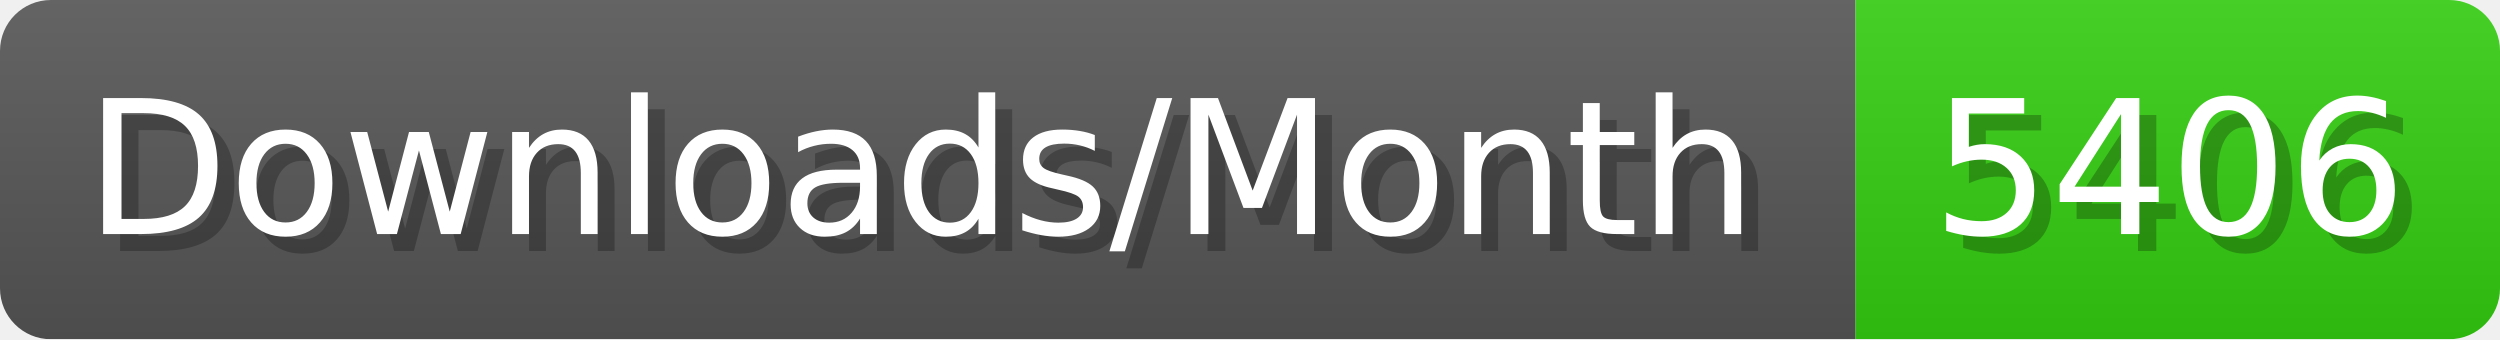
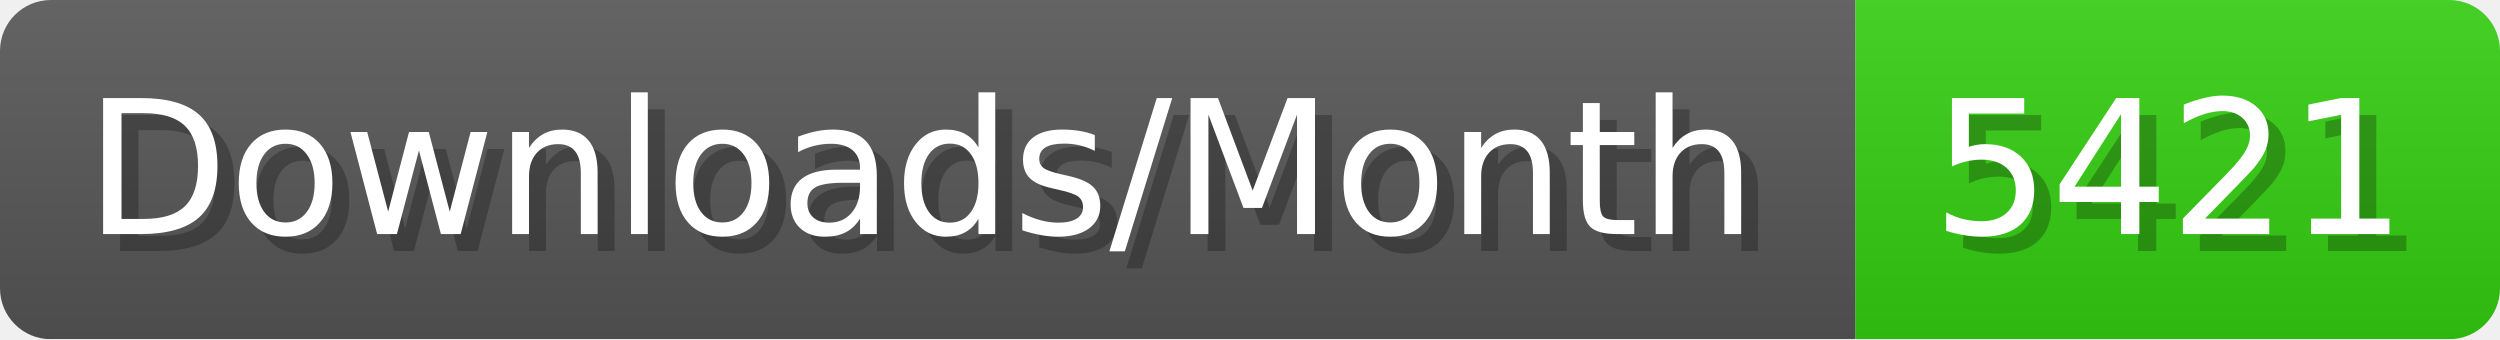
- <svg xmlns="http://www.w3.org/2000/svg" width="147.4" height="20" viewBox="0 0 1474 200" role="img" aria-label="Downloads/Month: 5406">
+ <svg xmlns="http://www.w3.org/2000/svg" width="147.4" height="20" viewBox="0 0 1474 200" role="img" aria-label="Downloads/Month: 5421">
  <linearGradient id="YlXUI" x2="0" y2="100%">
    <stop offset="0" stop-opacity=".1" stop-color="#EEE" />
    <stop offset="1" stop-opacity=".1" />
  </linearGradient>
  <mask id="JHhop">
    <rect width="1474" height="200" rx="30" fill="#FFF" />
  </mask>
  <g mask="url(#JHhop)">
    <rect width="1094" height="200" fill="#555" />
    <rect width="380" height="200" fill="#3C1" x="1094" />
    <rect width="1474" height="200" fill="url(#YlXUI)" />
  </g>
  <g aria-hidden="true" fill="#fff" text-anchor="start" font-family="Verdana,DejaVu Sans,sans-serif" font-size="110">
    <text x="60" y="148" textLength="994" fill="#000" opacity="0.25">Downloads/Month</text>
    <text x="50" y="138" textLength="994">Downloads/Month</text>
-     <text x="1149" y="148" textLength="280" fill="#000" opacity="0.25">5406</text>
-     <text x="1139" y="138" textLength="280">5406</text>
+     <text x="1149" y="148" textLength="280" fill="#000" opacity="0.25">5421</text>
+     <text x="1139" y="138" textLength="280">5421</text>
  </g>
</svg>
